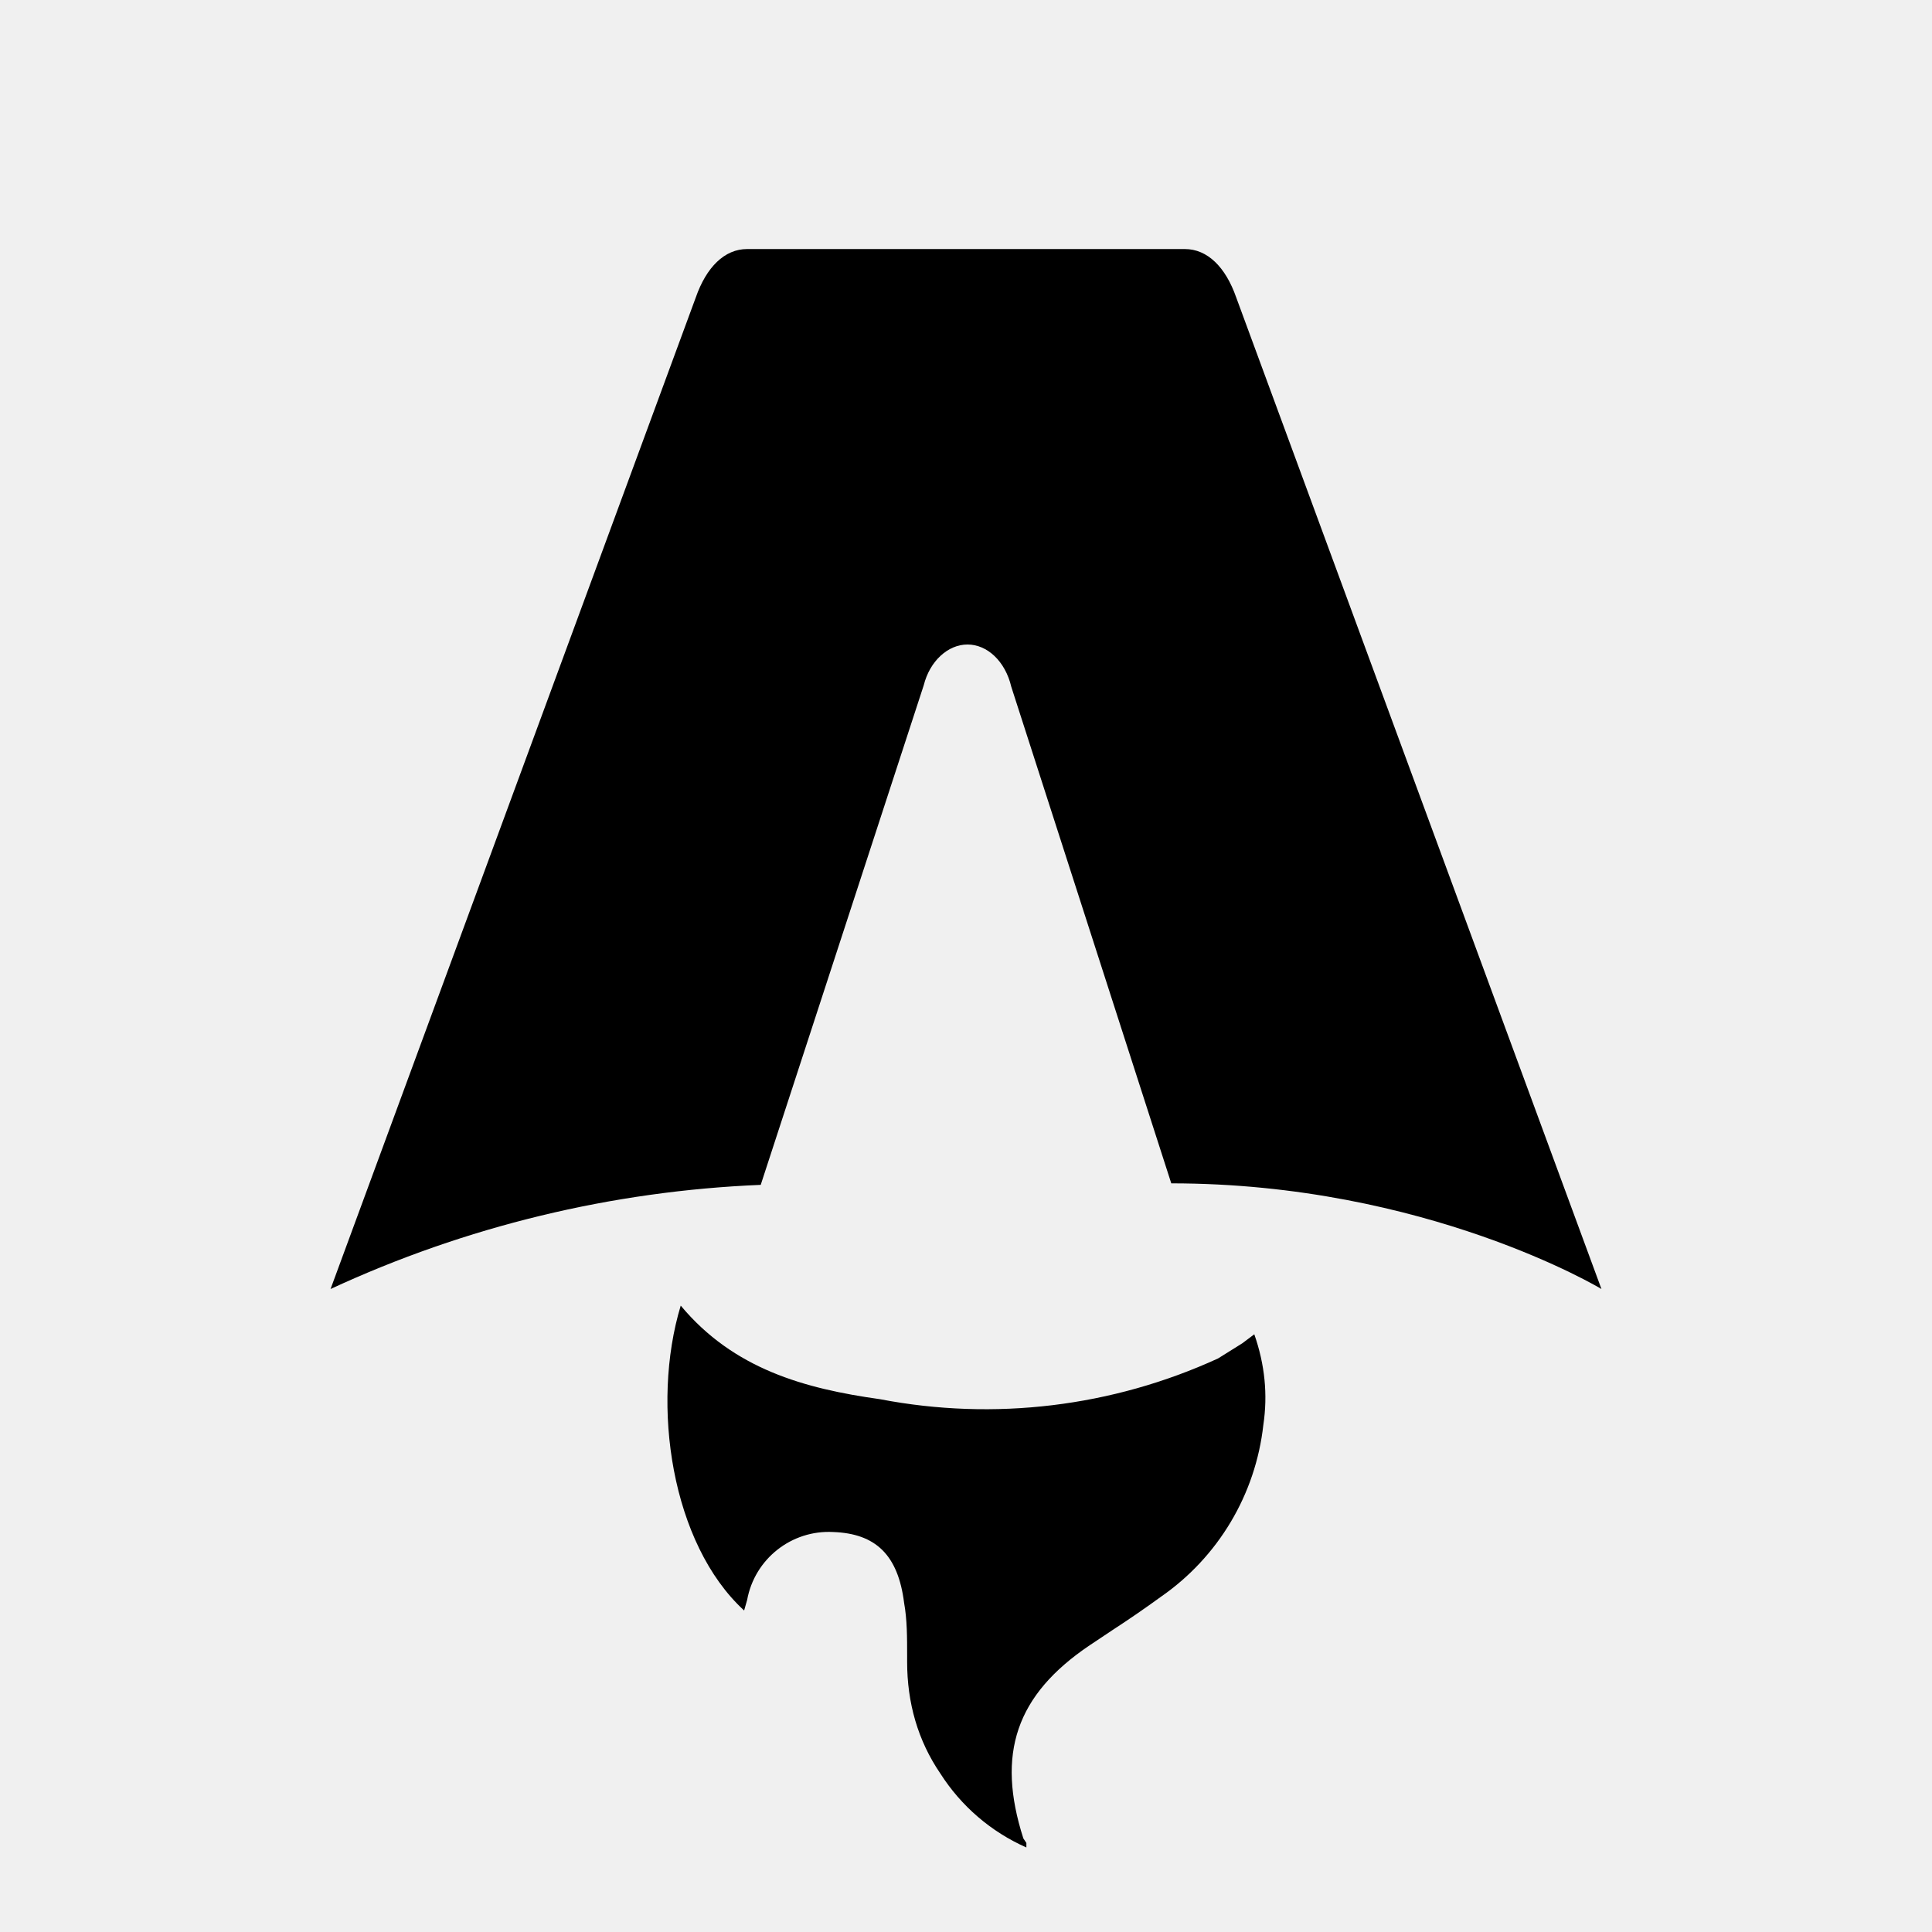
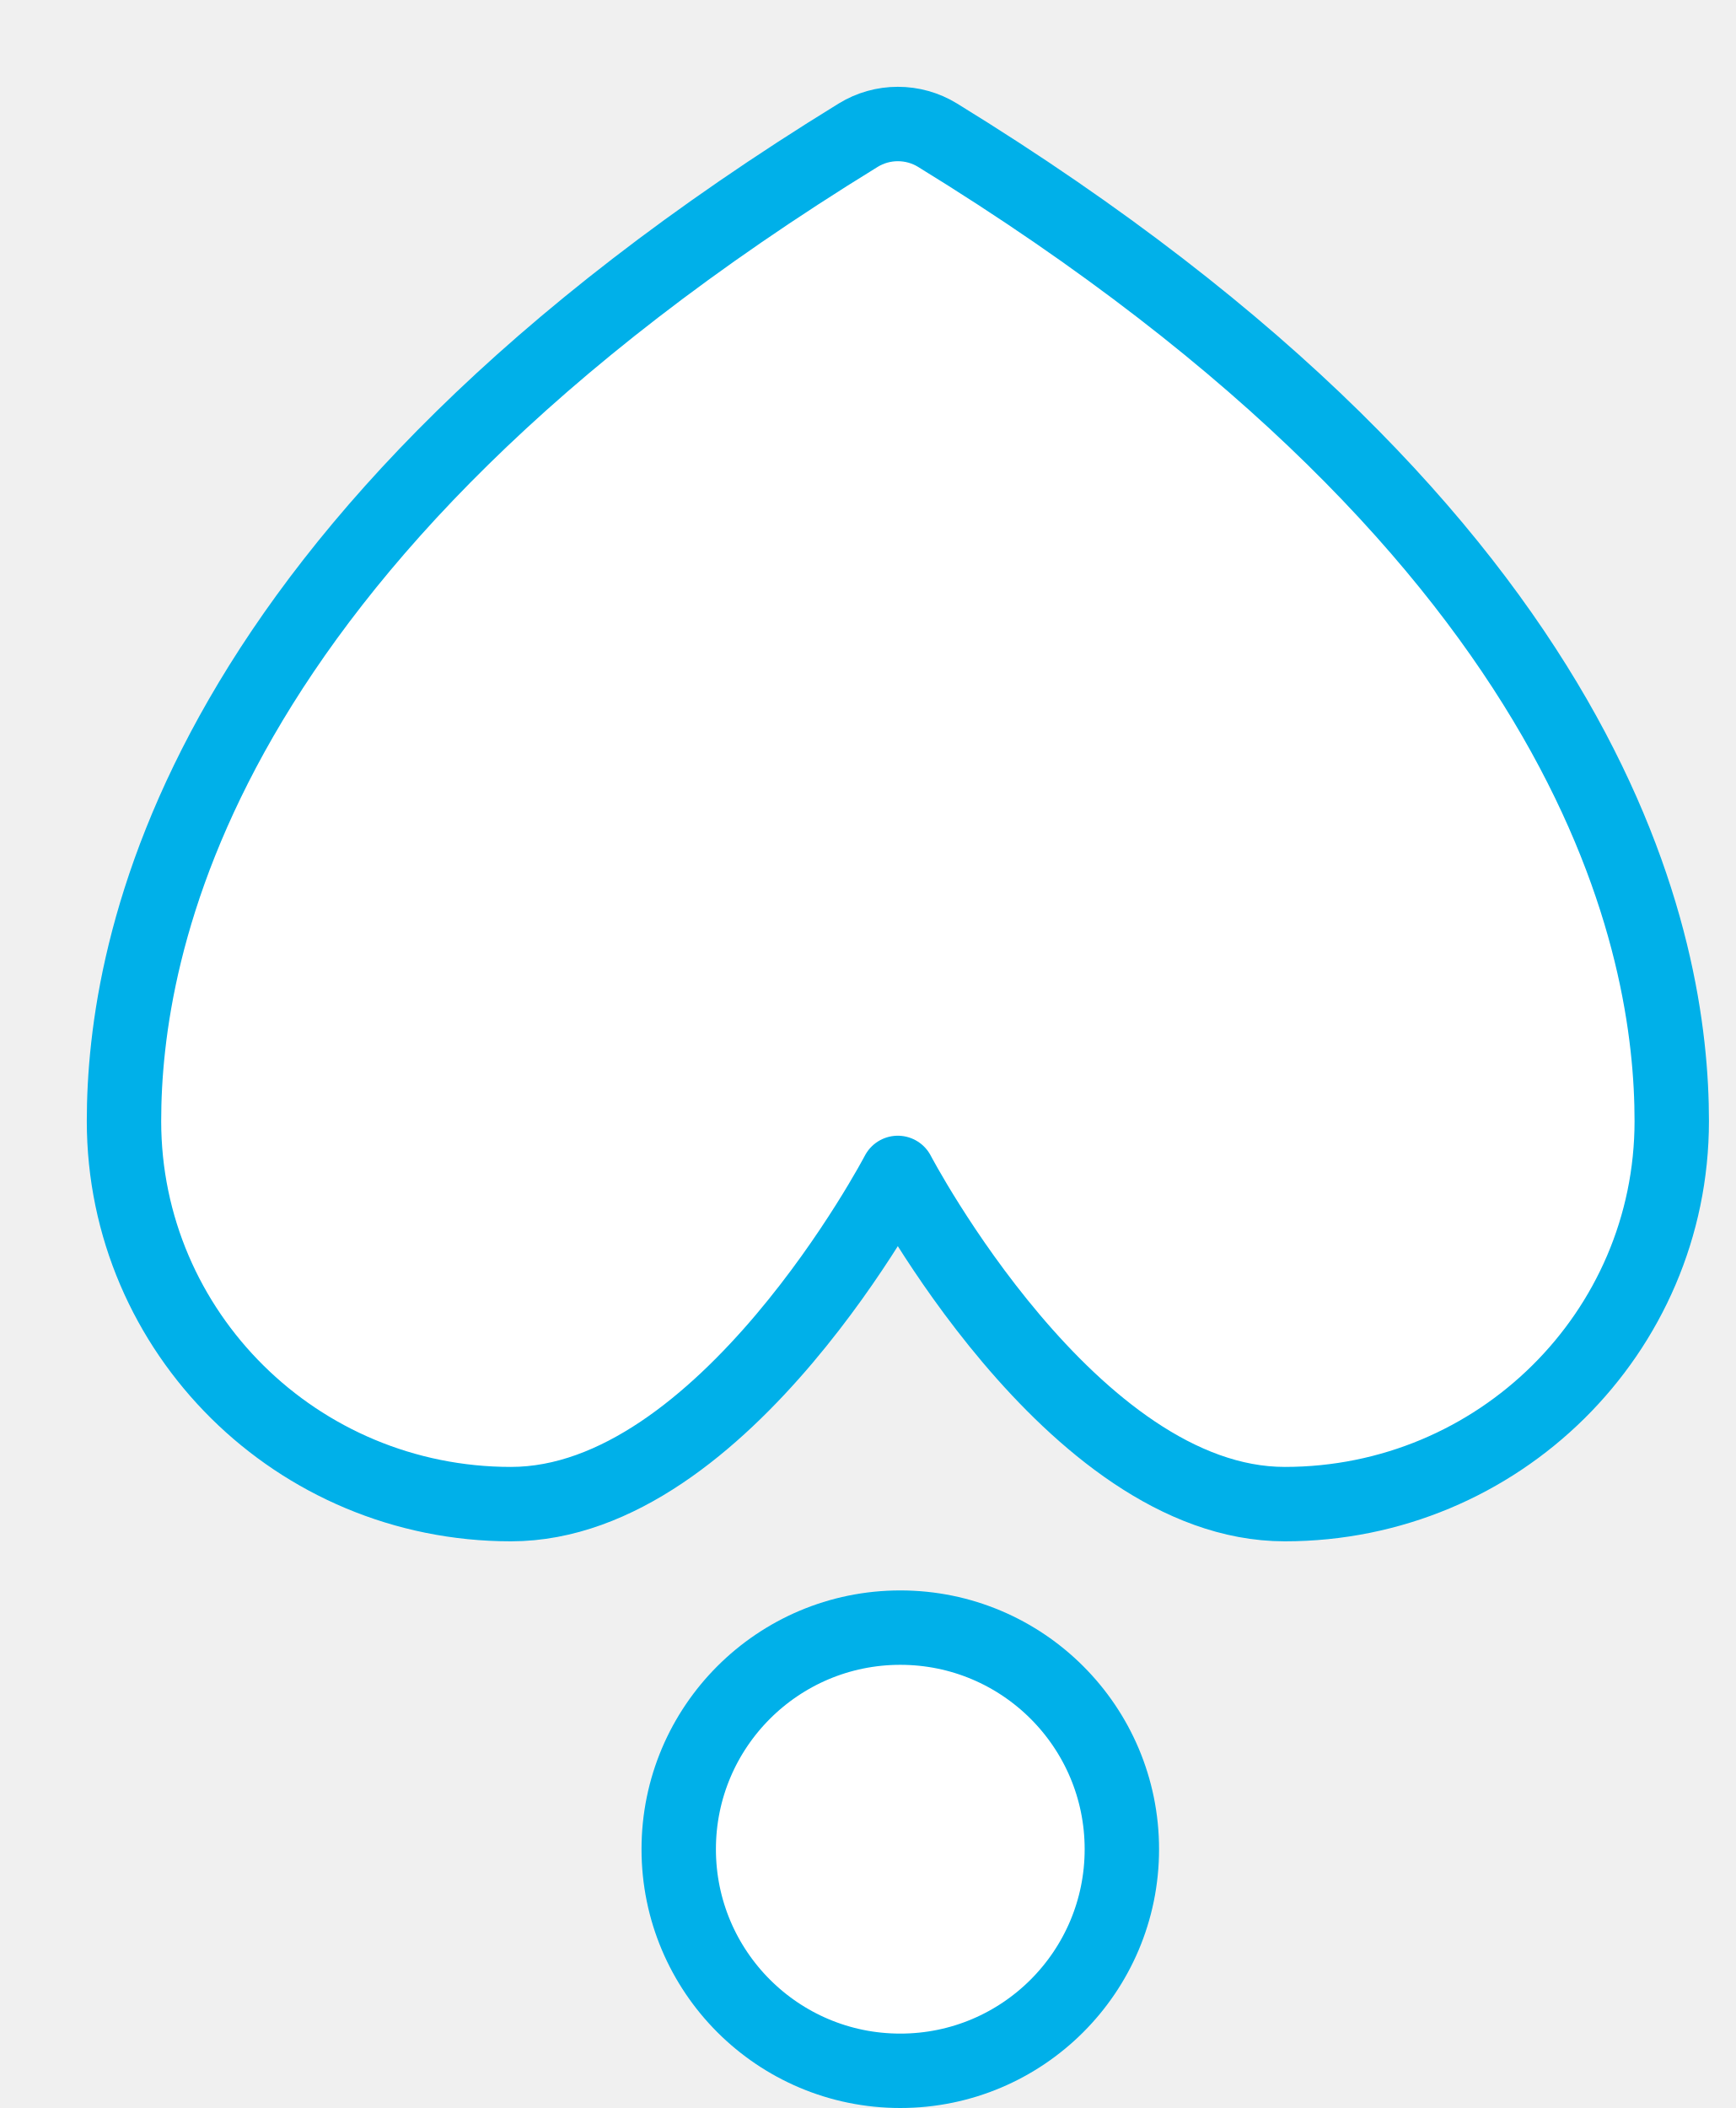
- <svg xmlns="http://www.w3.org/2000/svg" fill="none" viewBox="0 0 128 128">
-   <path d="M50.4 78.5a75.1 75.1 0 0 0-28.5 6.9l24.2-65.7c.7-2 1.9-3.2 3.4-3.2h29c1.5 0 2.7 1.2 3.4 3.2l24.2 65.7s-11.6-7-28.5-7L67 45.5c-.4-1.7-1.6-2.8-2.9-2.8-1.3 0-2.5 1.1-2.9 2.7L50.4 78.5Zm-1.1 28.2Zm-4.2-20.2c-2 6.6-.6 15.8 4.2 20.2a17.5 17.5 0 0 1 .2-.7 5.5 5.5 0 0 1 5.7-4.5c2.8.1 4.3 1.5 4.7 4.7.2 1.1.2 2.3.2 3.5v.4c0 2.7.7 5.2 2.2 7.4a13 13 0 0 0 5.7 4.9v-.3l-.2-.3c-1.8-5.6-.5-9.5 4.4-12.8l1.5-1a73 73 0 0 0 3.2-2.2 16 16 0 0 0 6.8-11.4c.3-2 .1-4-.6-6l-.8.6-1.6 1a37 37 0 0 1-22.4 2.7c-5-.7-9.7-2-13.2-6.2Z" />
-   <style>
-         path { fill: #000; }
-         @media (prefers-color-scheme: dark) {
-             path { fill: #FFF; }
-         }
-     </style>
+ <svg xmlns="http://www.w3.org/2000/svg" width="14" height="17" viewBox="0 0 14 17" fill="none">
+   <path d="M10.362 12.13C12.085 12.13 13.483 10.747 13.483 9.041C13.483 7.664 12.937 4.394 7.561 1.09C7.465 1.031 7.354 1 7.241 1C7.129 1 7.018 1.031 6.922 1.09C1.546 4.394 1 7.664 1 9.041C1 10.747 2.397 12.13 4.121 12.13C5.844 12.13 7.241 9.459 7.241 9.459C7.241 9.459 8.639 12.13 10.362 12.13Z" fill="white" stroke="#00B0E9" stroke-width="0.6" stroke-linecap="round" stroke-linejoin="round" />
+   <circle cx="7.261" cy="14.913" r="1.787" fill="white" stroke="#00B0E9" stroke-width="0.6" />
</svg>
